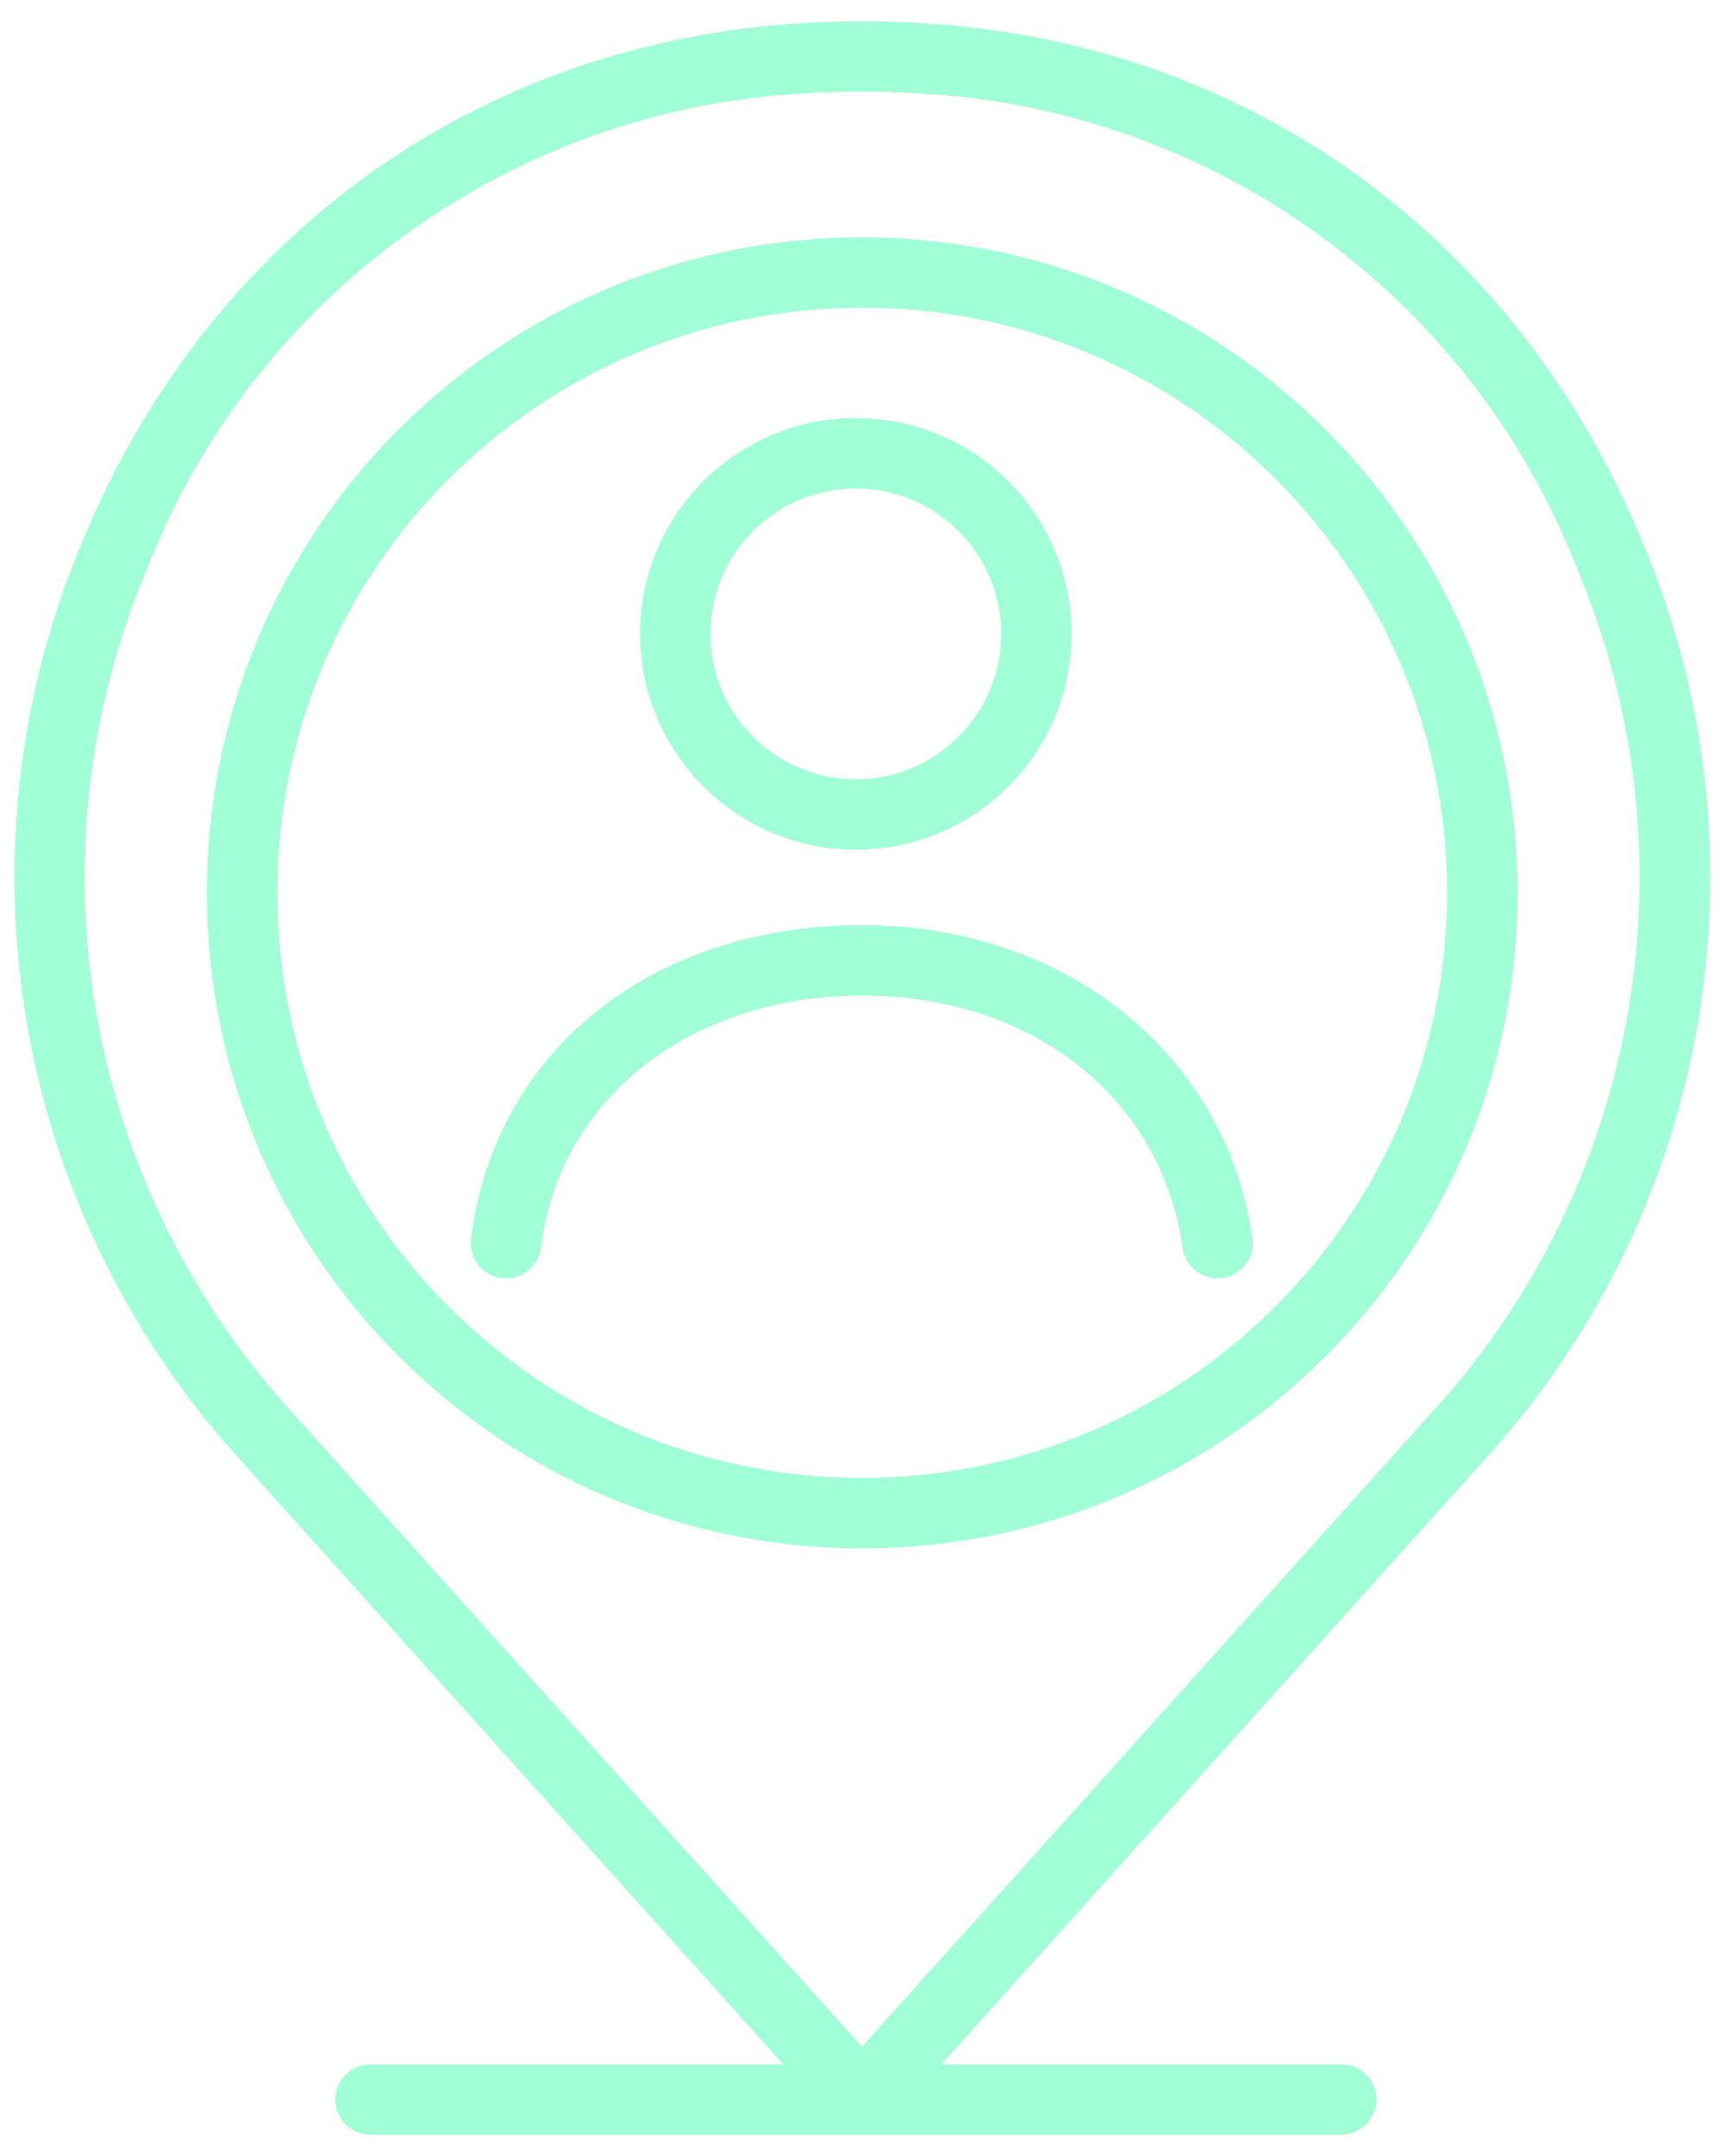
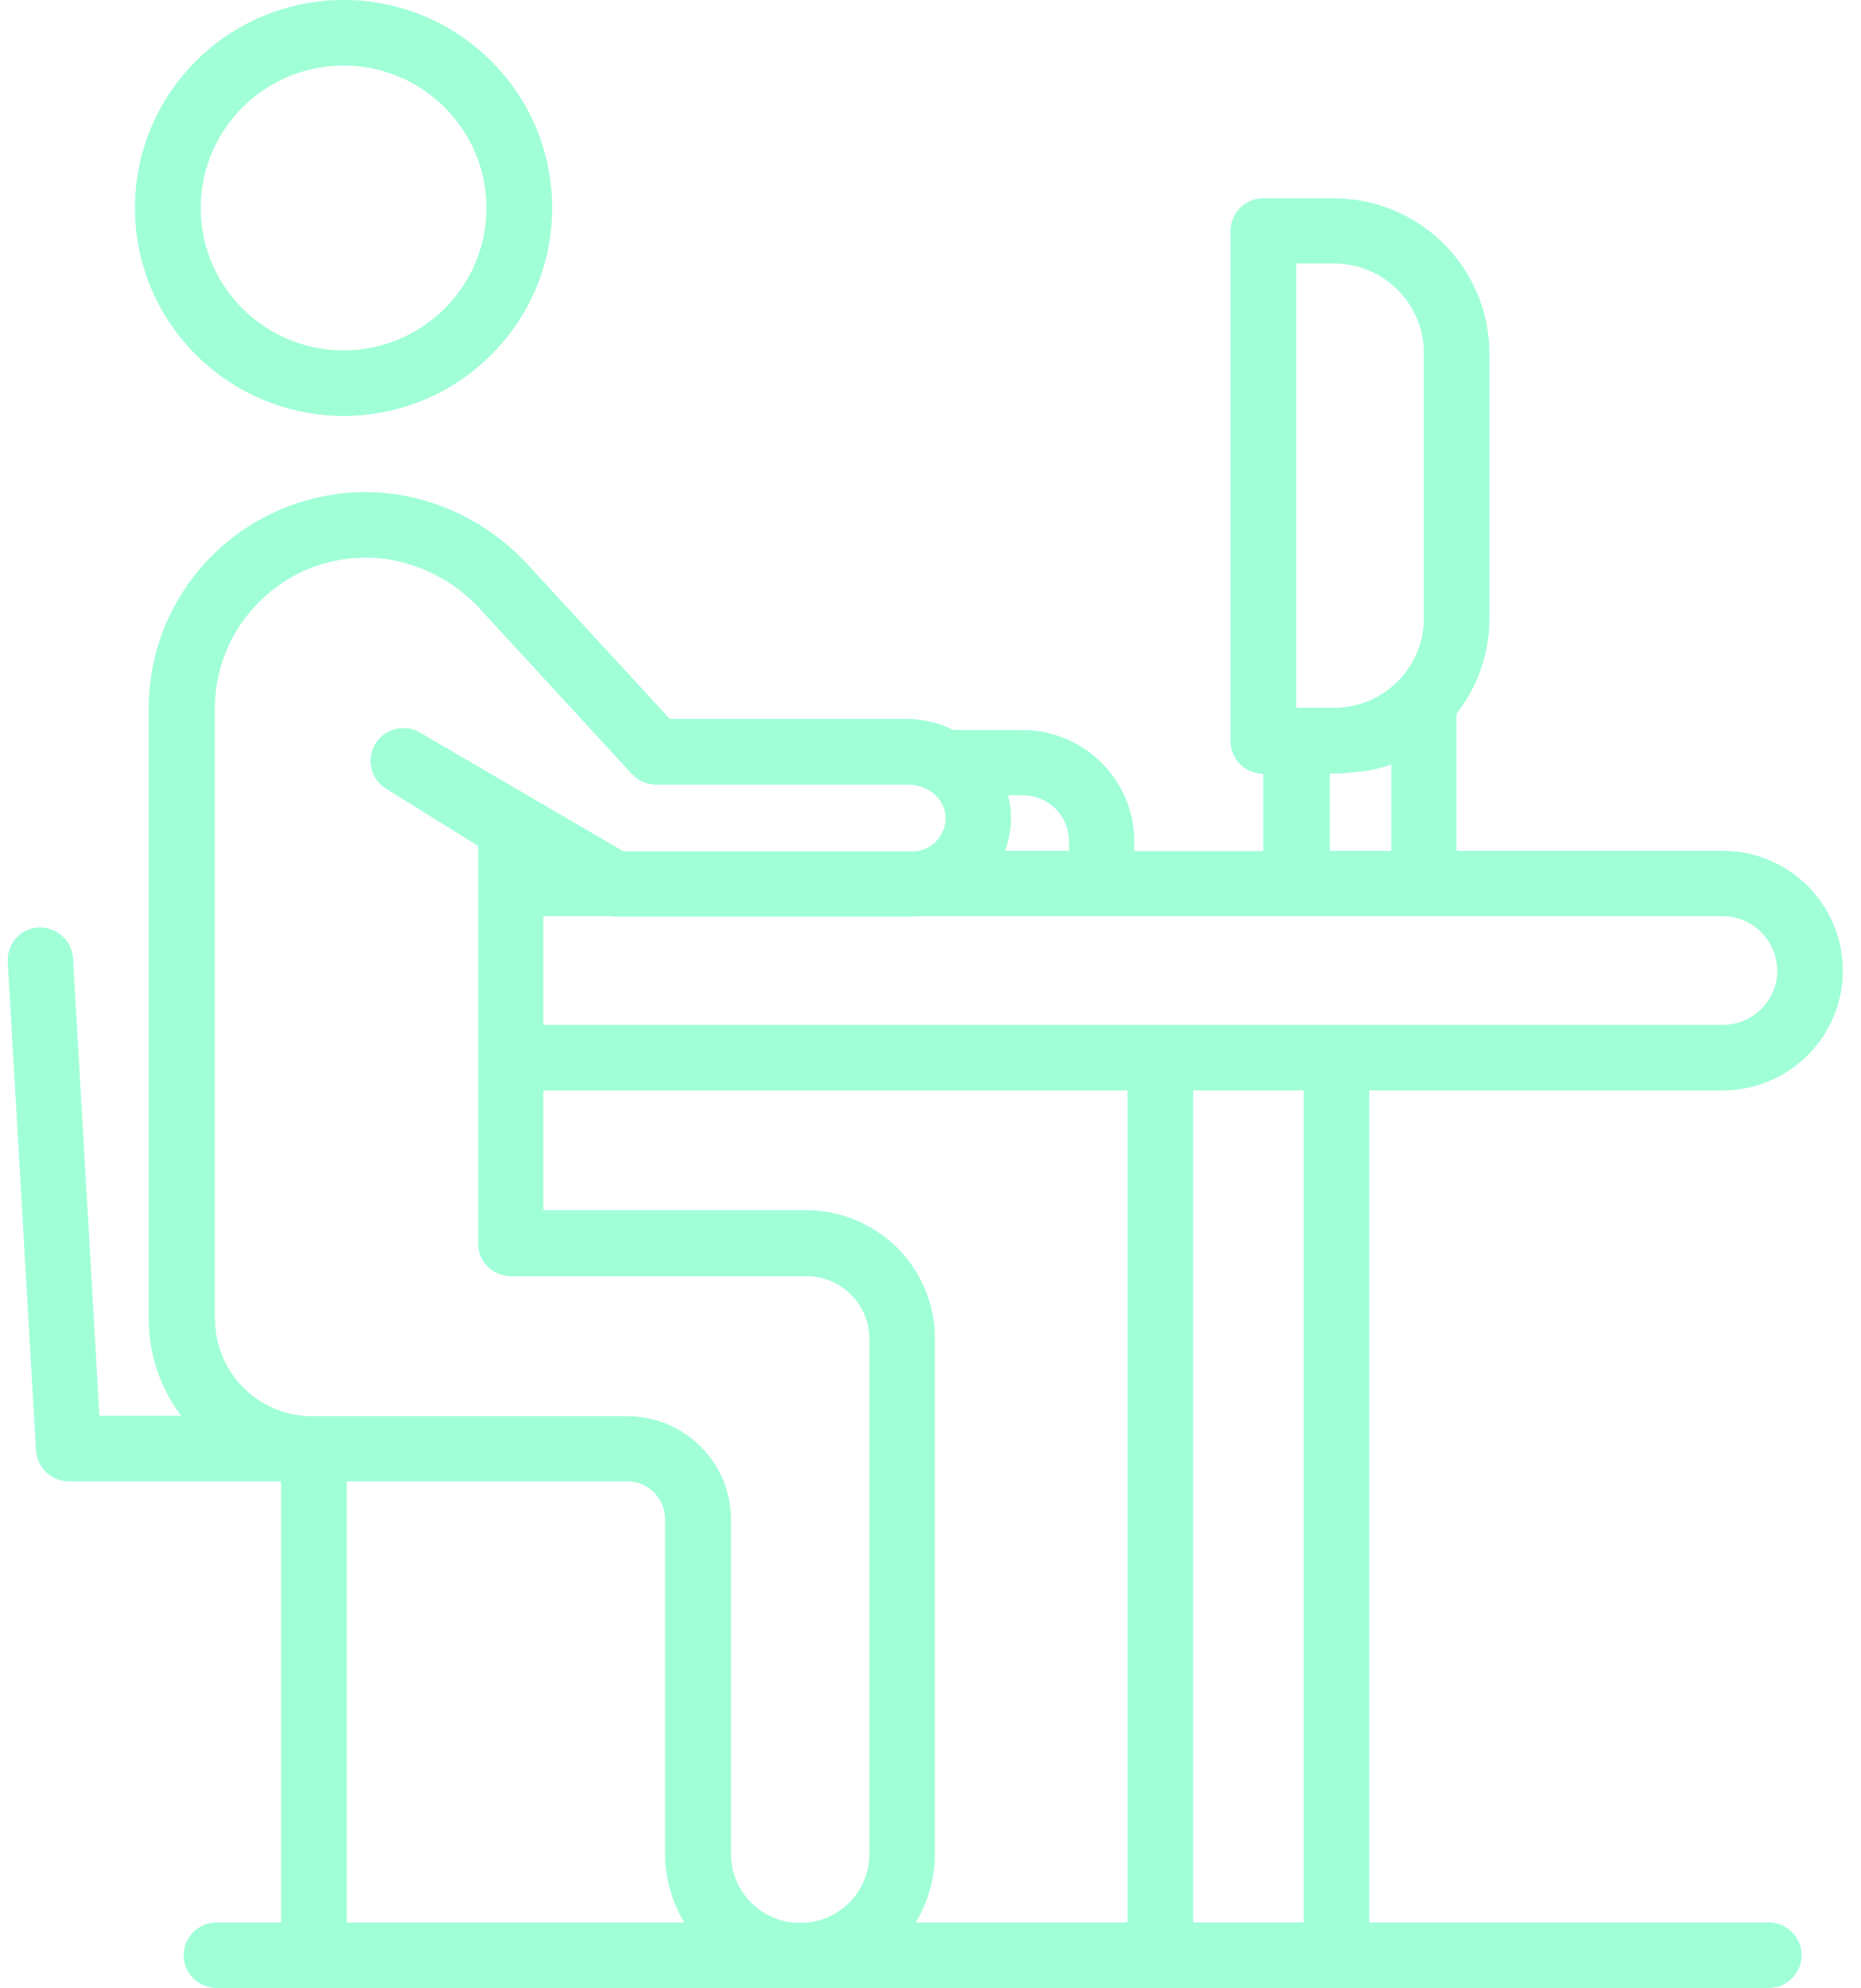
- <svg xmlns="http://www.w3.org/2000/svg" width="75" height="94" viewBox="0 0 75 94" fill="none">
-   <path d="M54.627 53.977C54.748 54.817 54.167 55.597 53.328 55.717C52.487 55.837 51.708 55.257 51.587 54.417C50.638 47.827 45.017 43.407 37.608 43.407C30.198 43.407 24.407 47.817 23.598 54.387C23.497 55.227 22.738 55.827 21.887 55.727C21.047 55.627 20.448 54.867 20.547 54.017V54.007C21.567 45.827 28.418 40.337 37.608 40.337C46.468 40.337 53.468 45.947 54.627 53.977ZM27.918 27.637C27.918 22.437 32.127 18.227 37.328 18.227C42.528 18.227 46.737 22.437 46.737 27.637C46.737 32.837 42.528 37.047 37.328 37.047C32.138 37.047 27.927 32.827 27.918 27.637ZM30.988 27.637C30.988 31.137 33.828 33.977 37.328 33.977C40.828 33.977 43.667 31.137 43.667 27.637C43.667 24.137 40.828 21.297 37.328 21.297C33.828 21.297 30.988 24.137 30.988 27.637ZM64.888 63.487L41.057 90.007H58.508C59.358 90.007 60.038 90.697 60.038 91.537C60.038 92.377 59.347 93.067 58.508 93.067H16.157C15.307 93.067 14.627 92.377 14.627 91.537C14.627 90.697 15.318 90.007 16.157 90.007H34.167L10.338 63.487C0.558 52.637 -2.083 37.117 3.578 23.657C9.078 10.297 20.837 1.837 35.047 1.007C36.758 0.907 38.468 0.907 40.178 1.007C54.388 1.827 66.147 10.297 71.647 23.657C77.308 37.117 74.677 52.637 64.888 63.487ZM62.597 61.427C71.588 51.457 74.007 37.197 68.797 24.817C64.118 12.837 52.837 4.707 39.987 4.067C39.197 4.017 38.398 3.997 37.597 3.997C36.797 3.997 35.998 4.017 35.208 4.067C22.358 4.707 11.088 12.837 6.407 24.817C1.198 37.187 3.618 51.457 12.607 61.427L37.597 89.237L62.587 61.427H62.597ZM66.188 38.927C66.188 54.707 53.398 67.507 37.608 67.507C21.828 67.507 9.027 54.717 9.027 38.927C9.027 23.137 21.817 10.347 37.608 10.347C53.388 10.367 66.168 23.147 66.188 38.927ZM63.117 38.927C63.117 24.837 51.697 13.417 37.608 13.417C23.517 13.417 12.098 24.837 12.098 38.927C12.098 53.017 23.517 64.437 37.608 64.437C51.688 64.417 63.097 53.007 63.117 38.927Z" fill="#A0FFD7" />
+ <svg xmlns="http://www.w3.org/2000/svg" width="73" height="78" viewBox="0 0 73 78" fill="none">
+   <path d="M13.478 16.319C17.999 16.319 21.662 12.666 21.662 8.159C21.662 3.652 17.999 0 13.478 0C8.958 0 5.294 3.652 5.294 8.159C5.294 12.666 8.958 16.31 13.478 16.319ZM13.478 2.572C16.57 2.572 19.083 5.077 19.083 8.159C19.083 11.242 16.57 13.747 13.478 13.747C10.386 13.747 7.874 11.242 7.874 8.159C7.874 5.077 10.386 2.572 13.478 2.572ZM67.581 42.782C70.186 42.782 72.295 40.68 72.295 38.083C72.295 35.486 70.186 33.383 67.581 33.383H57.137V28.005C57.977 26.941 58.431 25.626 58.431 24.269V13.873C58.431 10.513 55.692 7.782 52.322 7.782H49.558C48.844 7.782 48.273 8.36 48.273 9.064V29.077C48.273 29.789 48.852 30.359 49.558 30.359V33.392H44.5V33.014C44.5 30.602 42.534 28.65 40.114 28.642H37.408C36.845 28.365 36.232 28.214 35.602 28.206H26.275L20.788 22.241C19.393 20.683 17.495 19.661 15.419 19.376C10.748 18.79 6.487 22.082 5.899 26.74C5.857 27.092 5.832 27.452 5.832 27.804V51.746C5.832 53.12 6.277 54.452 7.109 55.549H3.9L2.866 37.605C2.824 36.893 2.219 36.357 1.505 36.391C0.791 36.424 0.27 37.036 0.303 37.748L1.412 56.906C1.454 57.585 2.017 58.121 2.698 58.121H11.025V75.428H8.496C7.781 75.428 7.21 76.006 7.202 76.71C7.202 77.422 7.781 77.992 8.487 78H69.388C70.102 78 70.673 77.422 70.682 76.718C70.682 76.006 70.102 75.437 69.396 75.428H53.717V42.782H67.581ZM69.724 38.083C69.724 39.255 68.766 40.211 67.59 40.211H21.318V35.947H24.006C24.006 35.947 24.082 35.963 24.124 35.963H35.778C35.829 35.963 35.879 35.947 35.921 35.947H67.581C68.757 35.947 69.715 36.901 69.715 38.074L69.724 38.083ZM31.627 47.482H21.318V42.782H44.231V75.428H35.921C36.417 74.616 36.677 73.677 36.677 72.722V52.517C36.677 49.735 34.417 47.49 31.627 47.482ZM50.852 10.338H52.331C54.28 10.338 55.86 11.912 55.86 13.856V24.252C55.86 26.195 54.28 27.77 52.331 27.77H50.852V10.338ZM52.154 30.351H52.549C52.65 30.351 52.742 30.334 52.843 30.325C52.911 30.325 52.969 30.317 53.037 30.309C53.566 30.275 54.078 30.166 54.583 29.999V33.383H52.171V30.351H52.154ZM41.937 33.006V33.383H39.433C39.626 32.839 39.702 32.261 39.643 31.691C39.618 31.532 39.593 31.364 39.542 31.205H40.131C41.13 31.205 41.937 32.009 41.937 33.006ZM8.428 51.746V27.804C8.428 26.103 9.159 24.486 10.437 23.364C11.521 22.401 12.915 21.873 14.369 21.881C14.621 21.881 14.881 21.898 15.133 21.931C16.596 22.149 17.94 22.87 18.915 23.984L24.788 30.367C25.032 30.635 25.376 30.786 25.737 30.786H35.627C35.896 30.786 36.165 30.862 36.408 30.996H36.425C36.786 31.197 37.03 31.557 37.089 31.959C37.131 32.328 37.005 32.705 36.753 32.981C36.543 33.215 36.249 33.366 35.929 33.4H24.452L16.478 28.742C15.864 28.382 15.075 28.591 14.713 29.203C14.361 29.806 14.554 30.577 15.142 30.945L18.755 33.19V48.789C18.755 49.501 19.335 50.071 20.041 50.071H31.636C32.997 50.071 34.106 51.176 34.106 52.533V72.739C34.106 74.23 32.896 75.445 31.392 75.445C29.888 75.445 28.678 74.239 28.678 72.739V59.62C28.678 57.384 26.855 55.566 24.611 55.566H12.252C10.143 55.566 8.437 53.857 8.437 51.763L8.428 51.746ZM13.604 58.121H24.603C25.426 58.121 26.09 58.783 26.09 59.604V72.722C26.09 73.677 26.351 74.607 26.846 75.428H13.604V58.121ZM51.146 75.428H46.81V42.782H51.146V75.428Z" fill="#A0FFD7" />
</svg>
